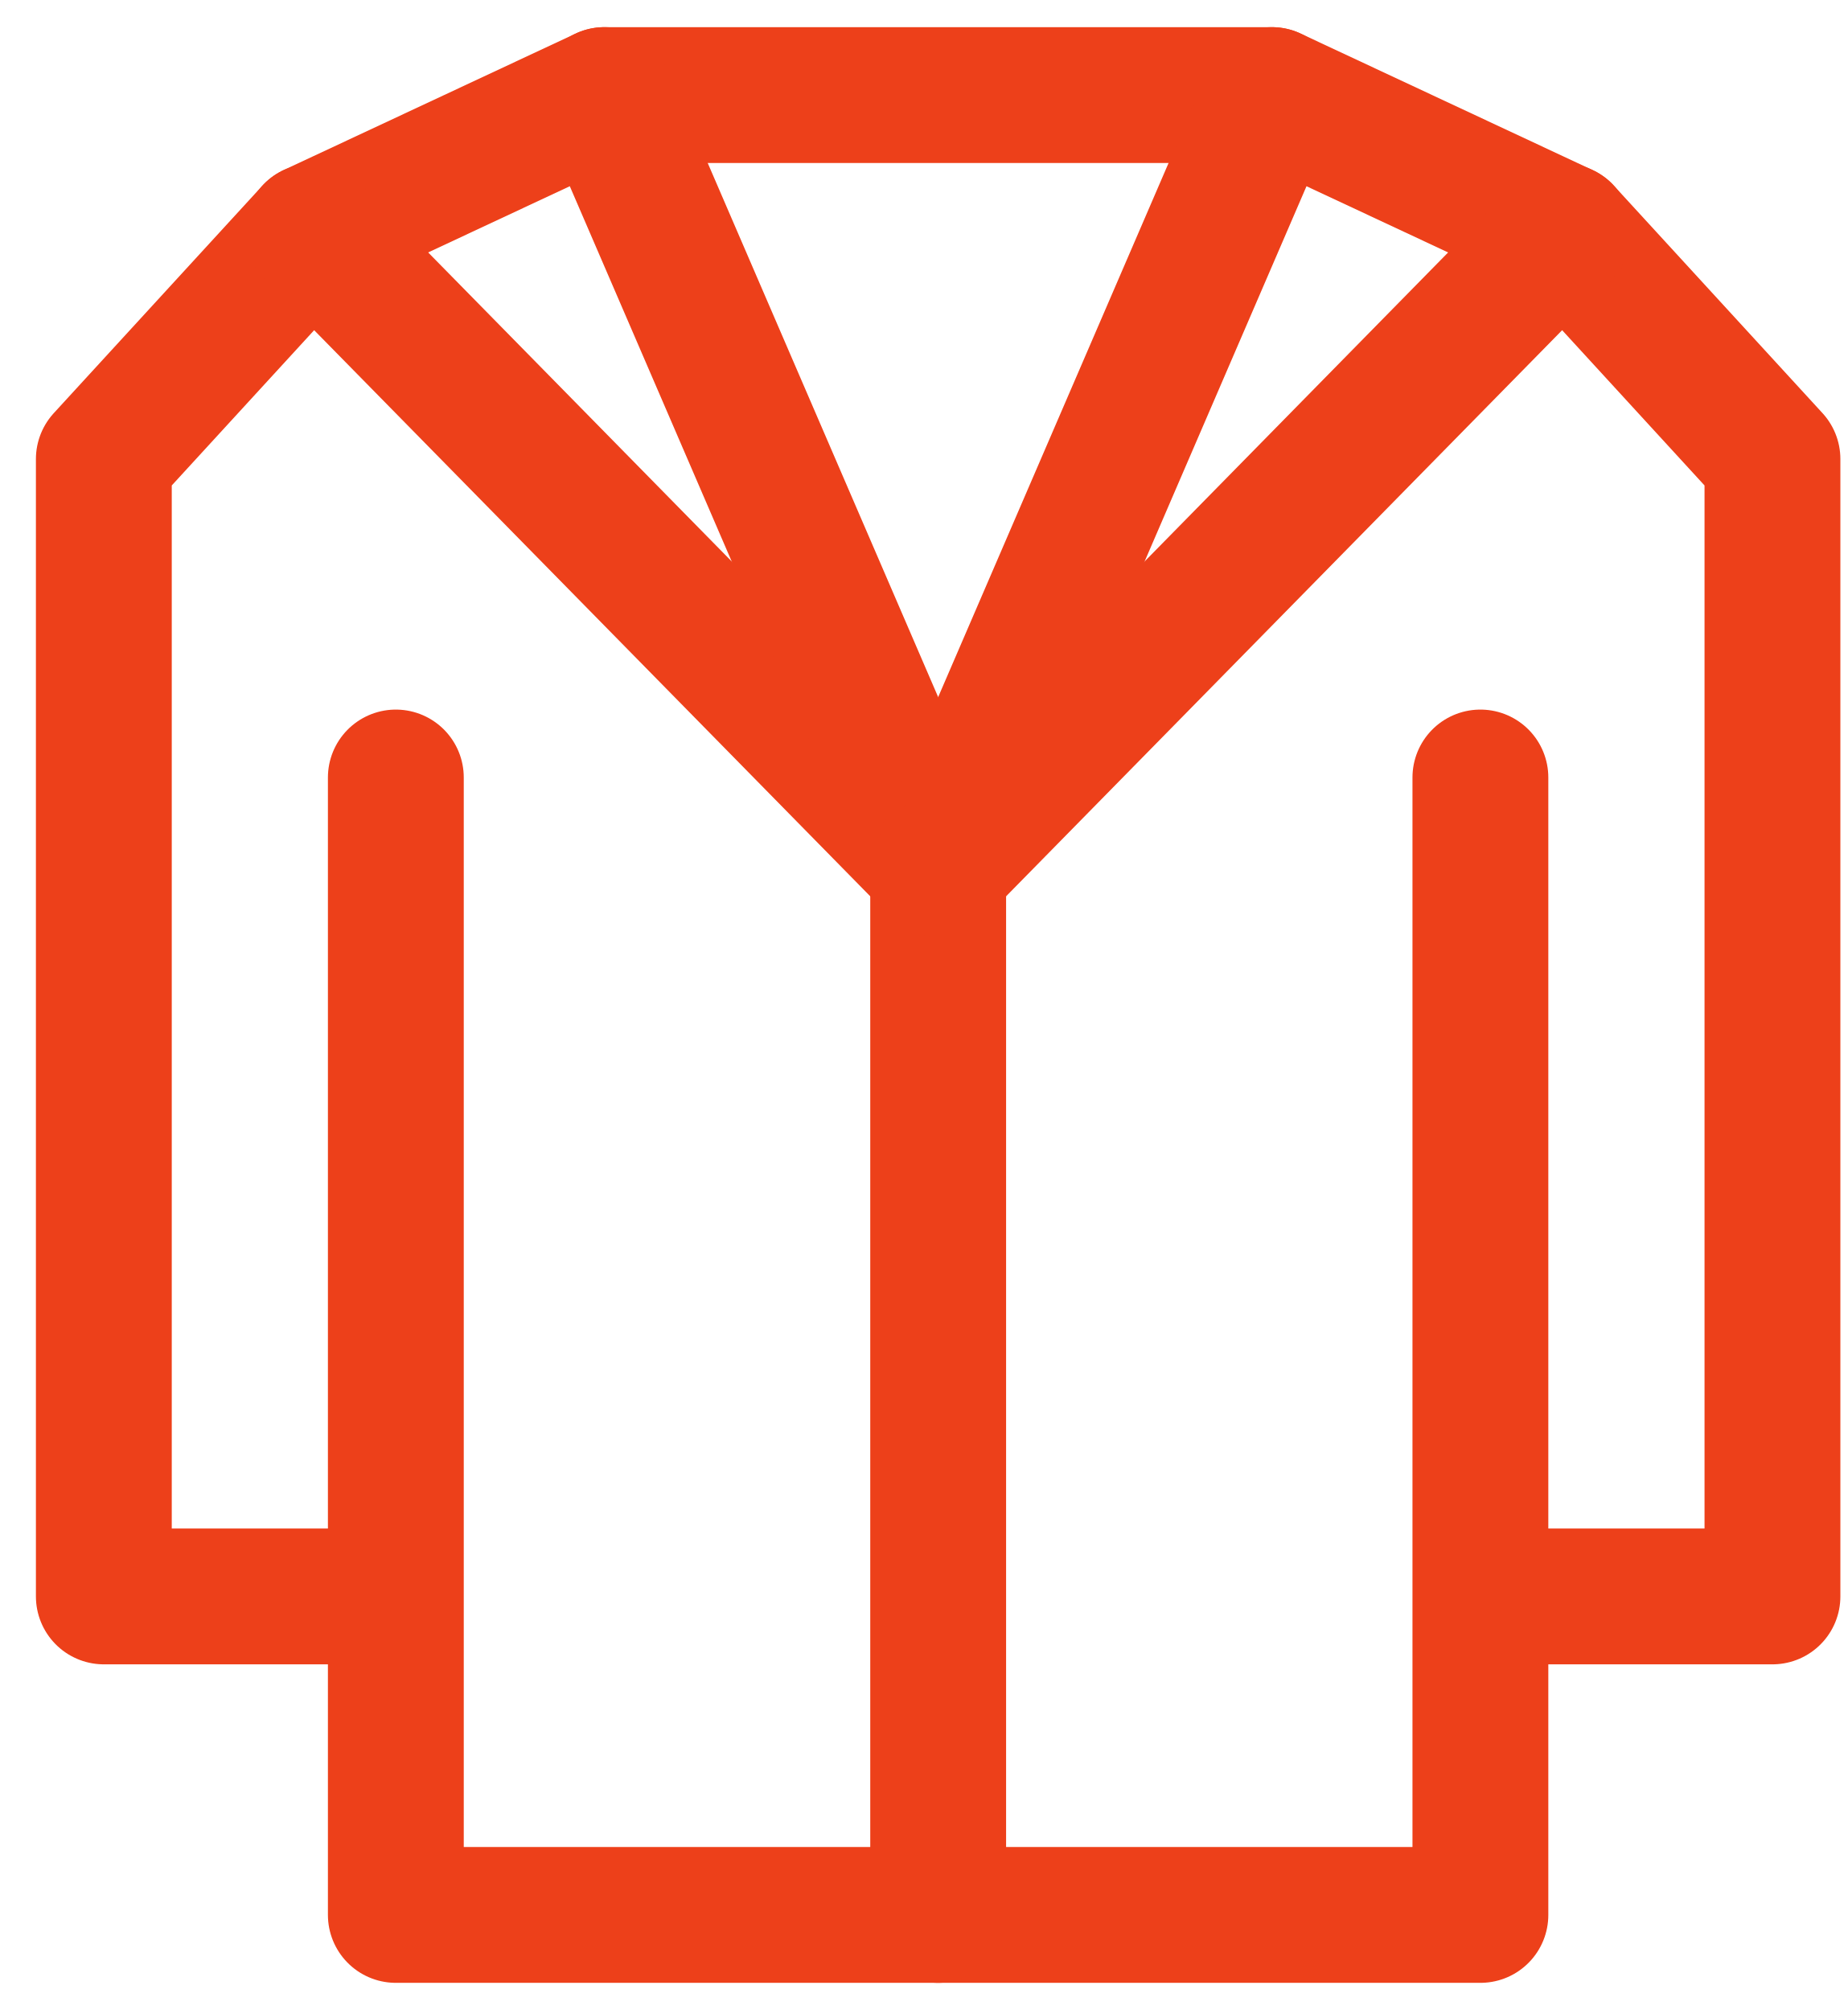
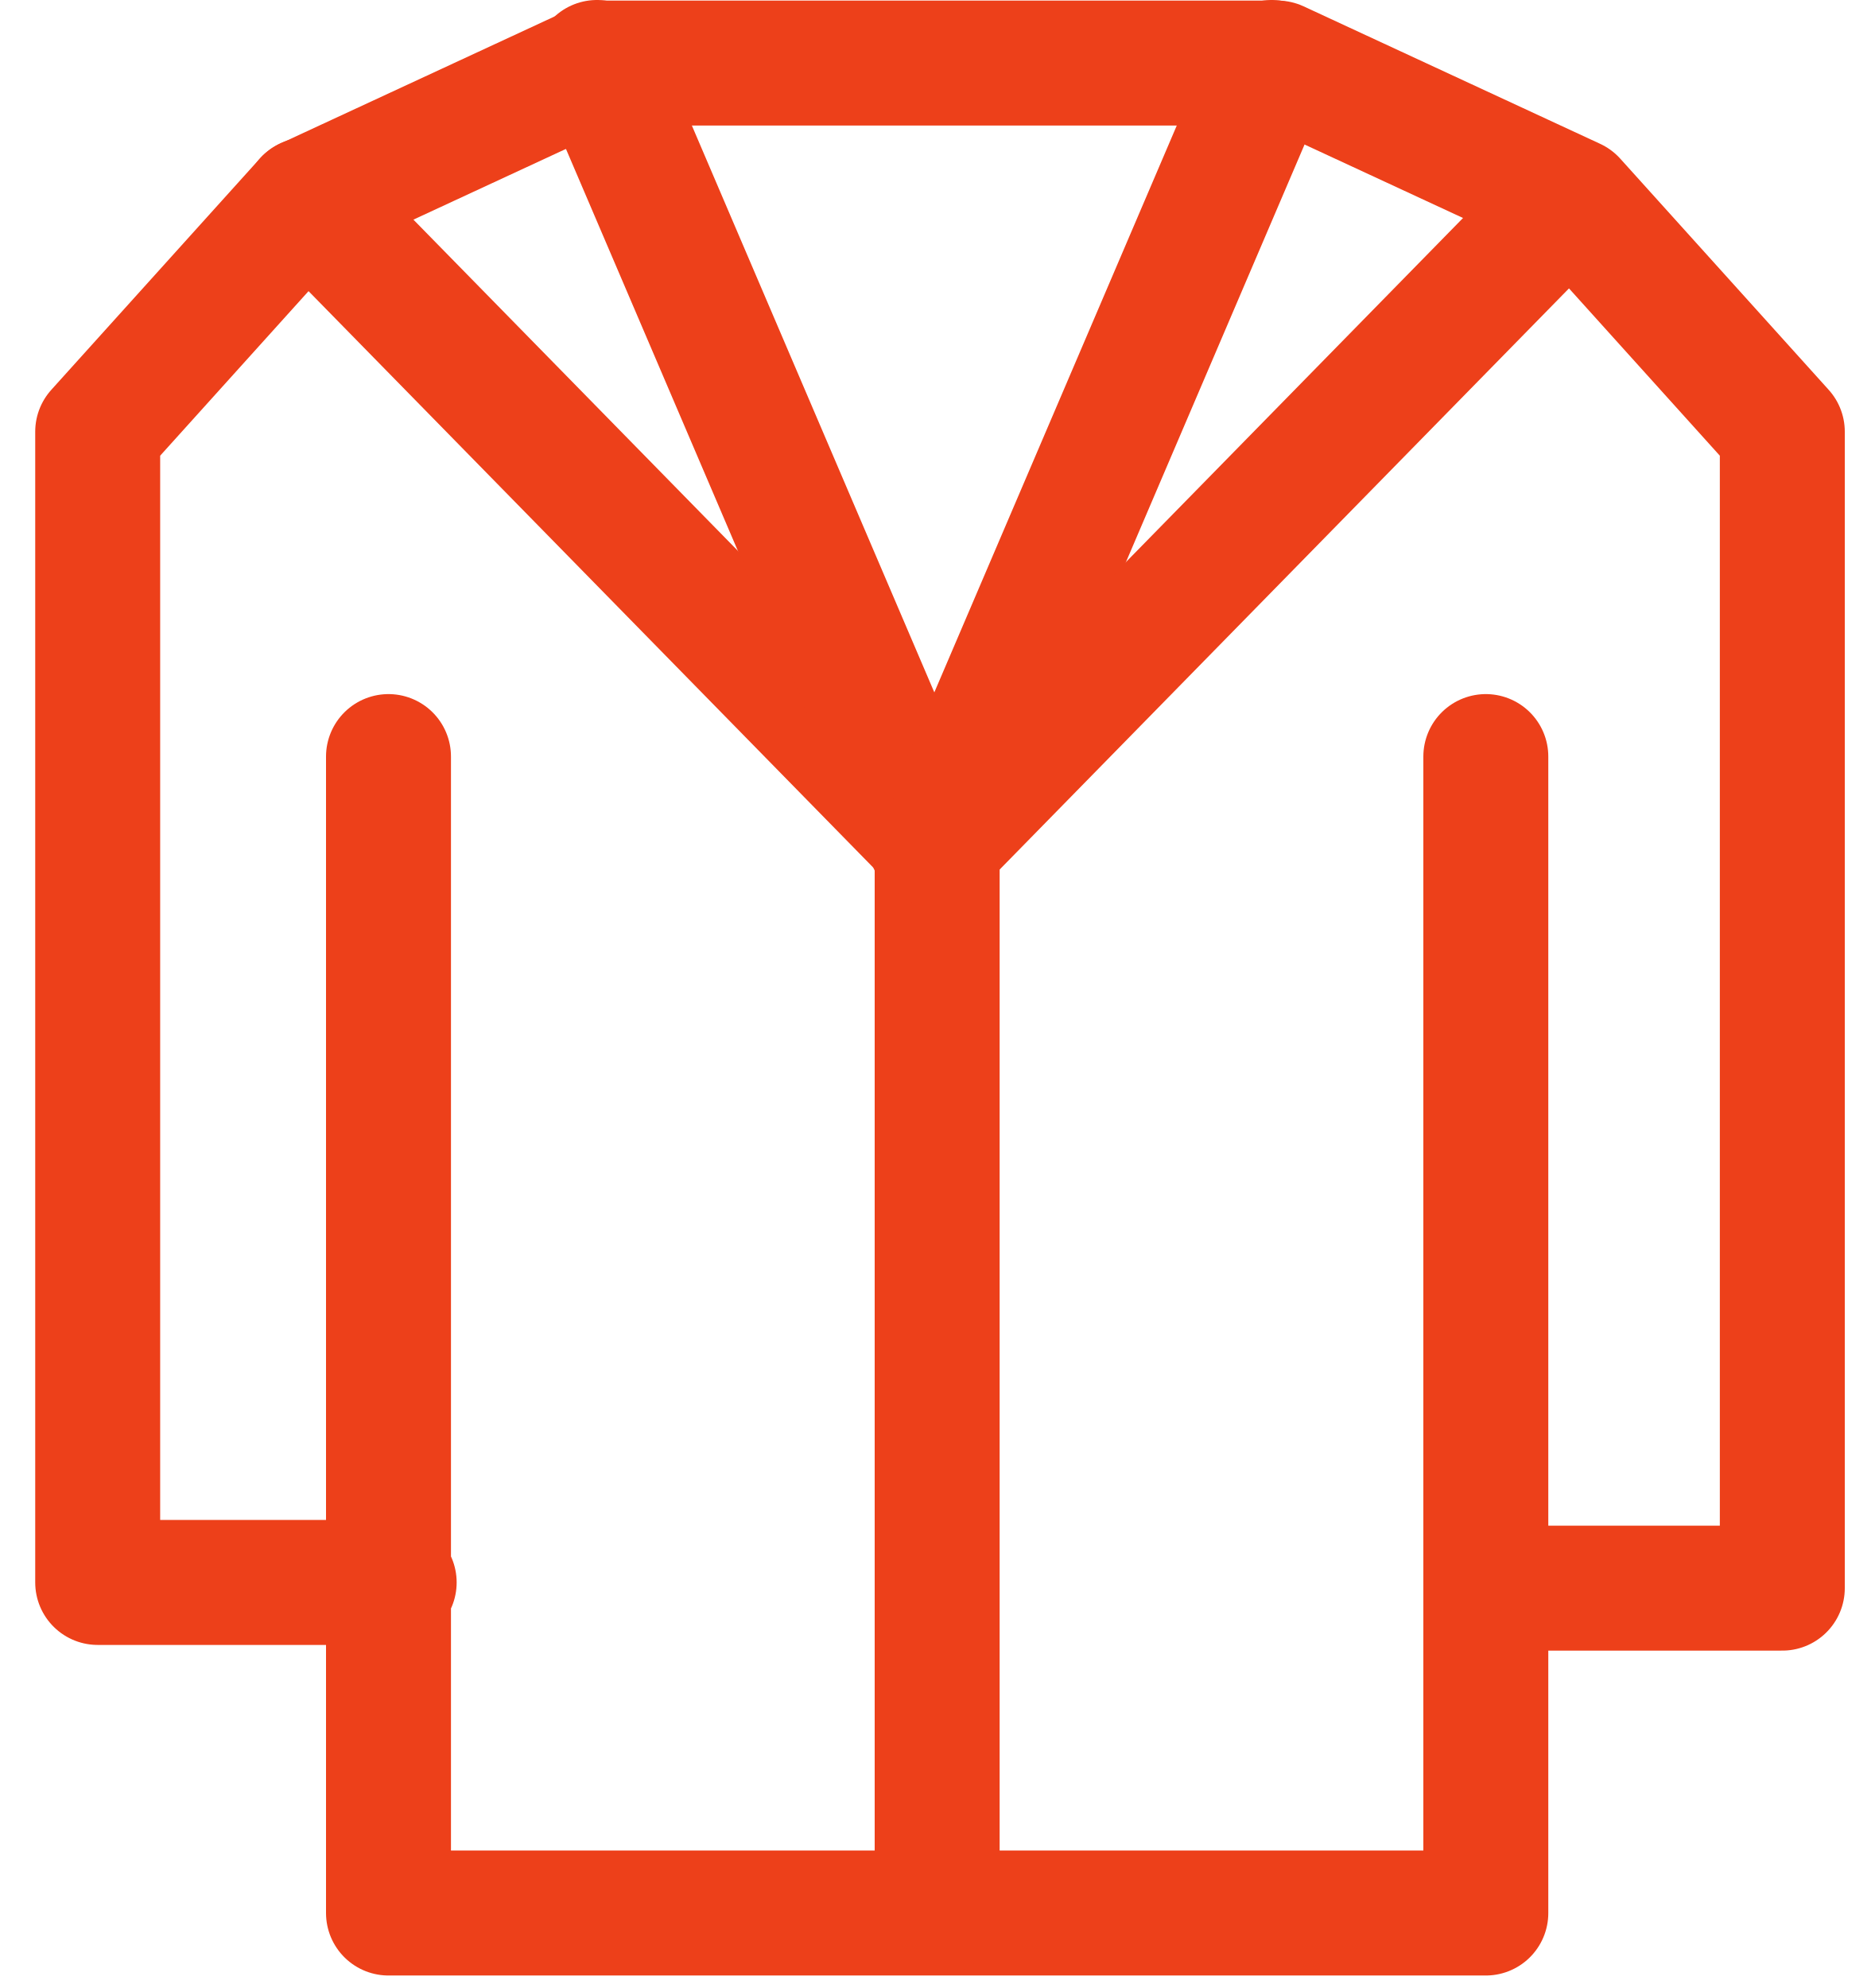
- <svg xmlns="http://www.w3.org/2000/svg" width="34" height="37" viewBox="0 0 34 37" fill="none">
-   <path d="M27.245 14.312V29.387M27.245 29.387V35.25H7.285V29.387M27.245 29.387H32.62V8.45L28.781 4.263L23.407 1.75H11.124L5.75 4.263L1.911 8.45V29.387H7.285M7.285 29.387V14.312" stroke="#ED401A" stroke-width="2.5" stroke-linecap="round" stroke-linejoin="round" />
-   <path d="M17.266 15.988V35.25" stroke="#ED401A" stroke-width="2.5" stroke-linecap="round" stroke-linejoin="round" />
-   <path d="M5.75 4.262L17.266 15.988" stroke="#ED401A" stroke-width="2.5" stroke-linecap="round" stroke-linejoin="round" />
-   <path d="M11.124 1.75L17.266 15.988" stroke="#ED401A" stroke-width="2.5" stroke-linecap="round" stroke-linejoin="round" />
-   <path d="M23.407 1.75L17.266 15.988" stroke="#ED401A" stroke-width="2.5" stroke-linecap="round" stroke-linejoin="round" />
-   <path d="M28.781 4.262L17.266 15.988" stroke="#ED401A" stroke-width="2.5" stroke-linecap="round" stroke-linejoin="round" />
+ <svg xmlns="http://www.w3.org/2000/svg" width="33" height="35" viewBox="0 0 33 35" fill="none">
+   <path d="M26.16 13.32V27.96M26.16 27.96V33.68H6.84V27.96V13.32M26.16 27.96H31.38V7.6L27.71 3.53L22.49 1.11H10.61L5.39 3.53L1.72 7.6V27.86H6.94" stroke="#ED401A" stroke-width="2.2" stroke-linecap="round" stroke-linejoin="round" />
+   <path d="M16.5 14.96V33.67" stroke="#ED401A" stroke-width="2.2" stroke-linecap="round" stroke-linejoin="round" />
+   <path d="M5.399 3.52L16.509 14.86" stroke="#ED401A" stroke-width="2.2" stroke-linecap="round" stroke-linejoin="round" />
+   <path d="M10.51 1.1L16.4 14.87" stroke="#ED401A" stroke-width="2.2" stroke-linecap="round" stroke-linejoin="round" />
+   <path d="M22.39 1.1L16.5 14.87" stroke="#ED401A" stroke-width="2.2" stroke-linecap="round" stroke-linejoin="round" />
+   <path d="M27.61 3.52L16.5 14.86" stroke="#ED401A" stroke-width="2.2" stroke-linecap="round" stroke-linejoin="round" />
</svg>
